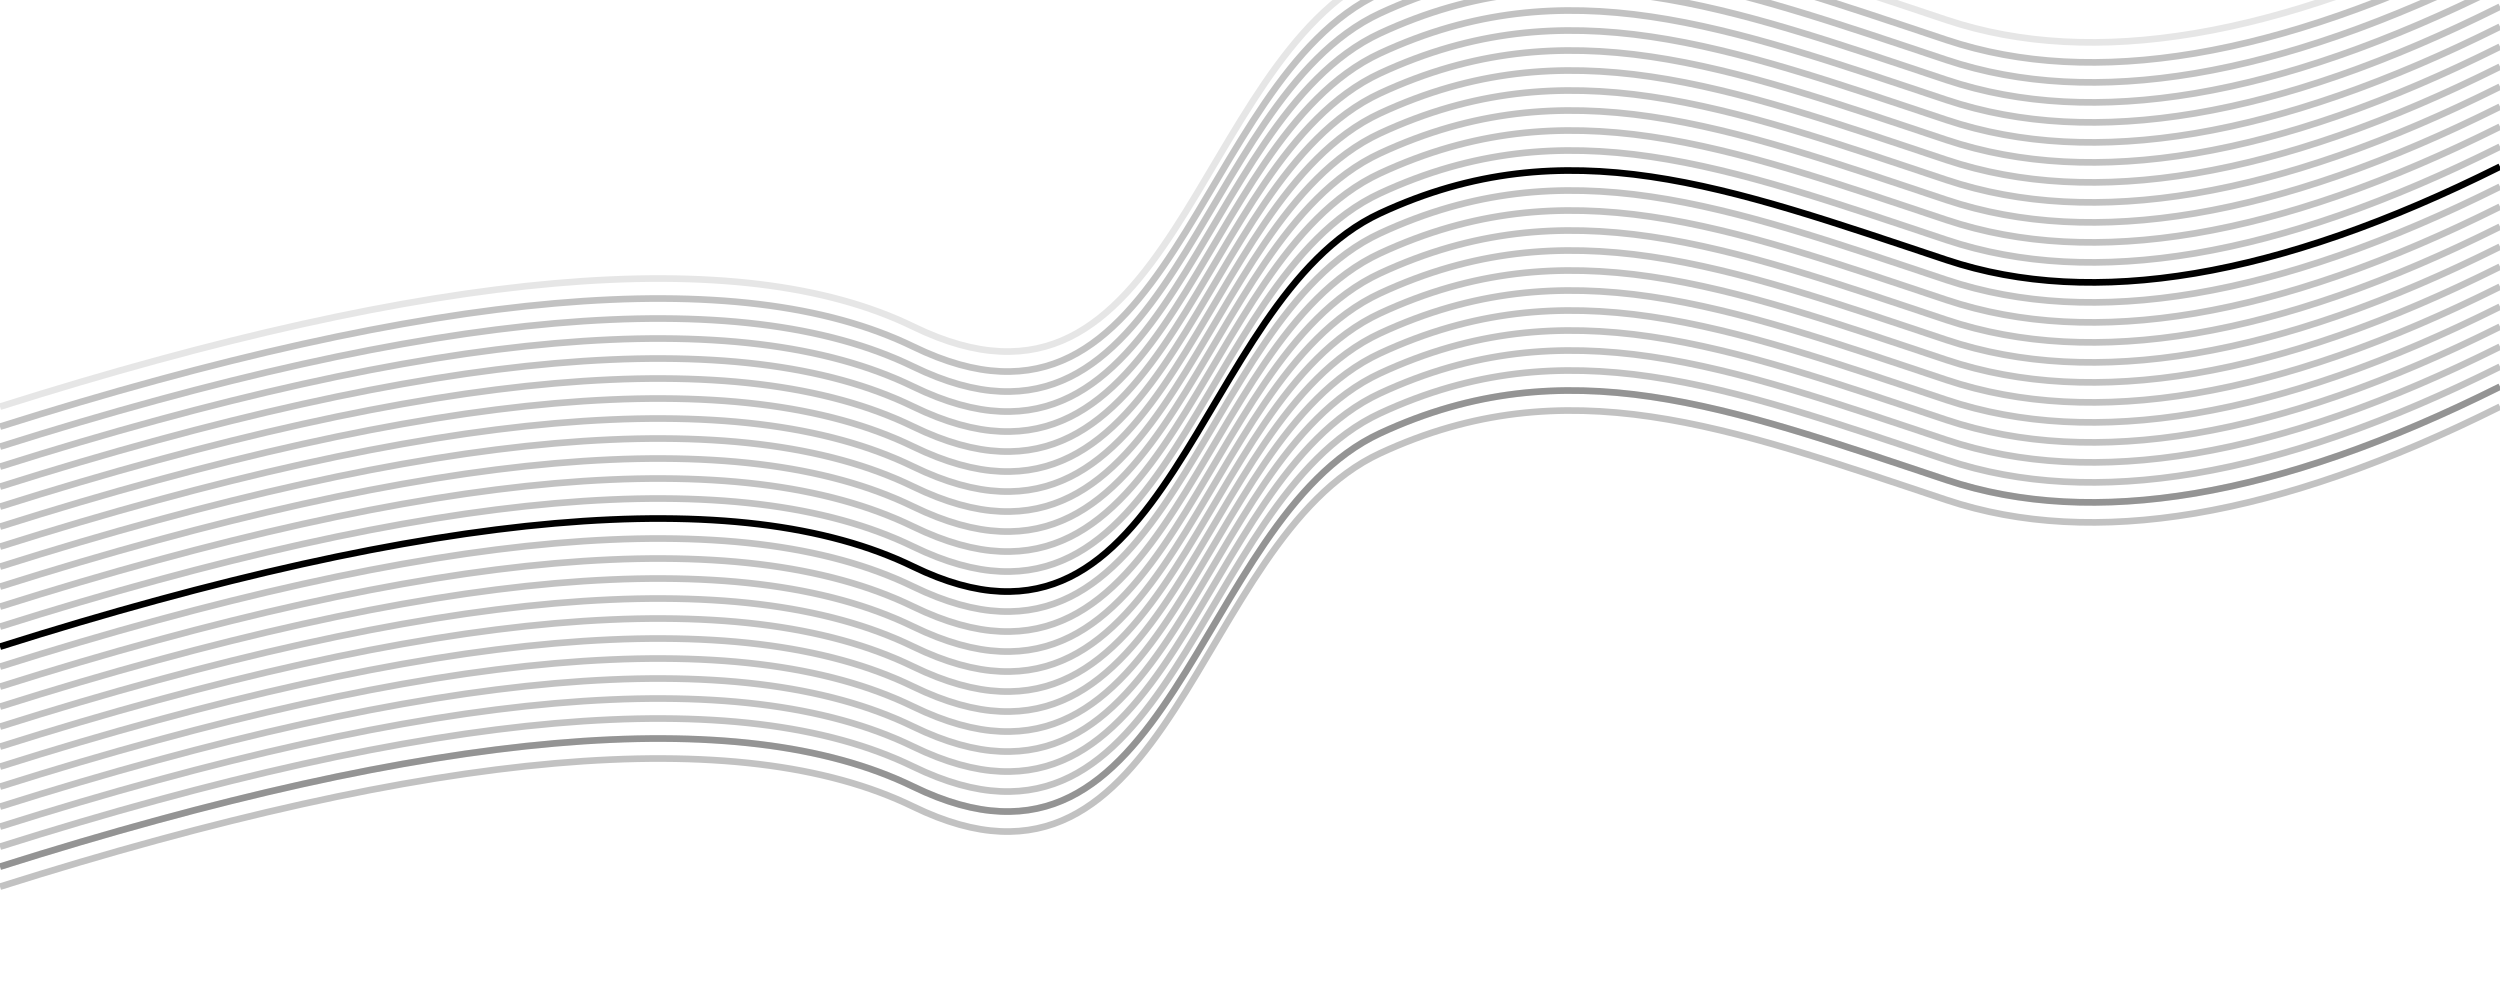
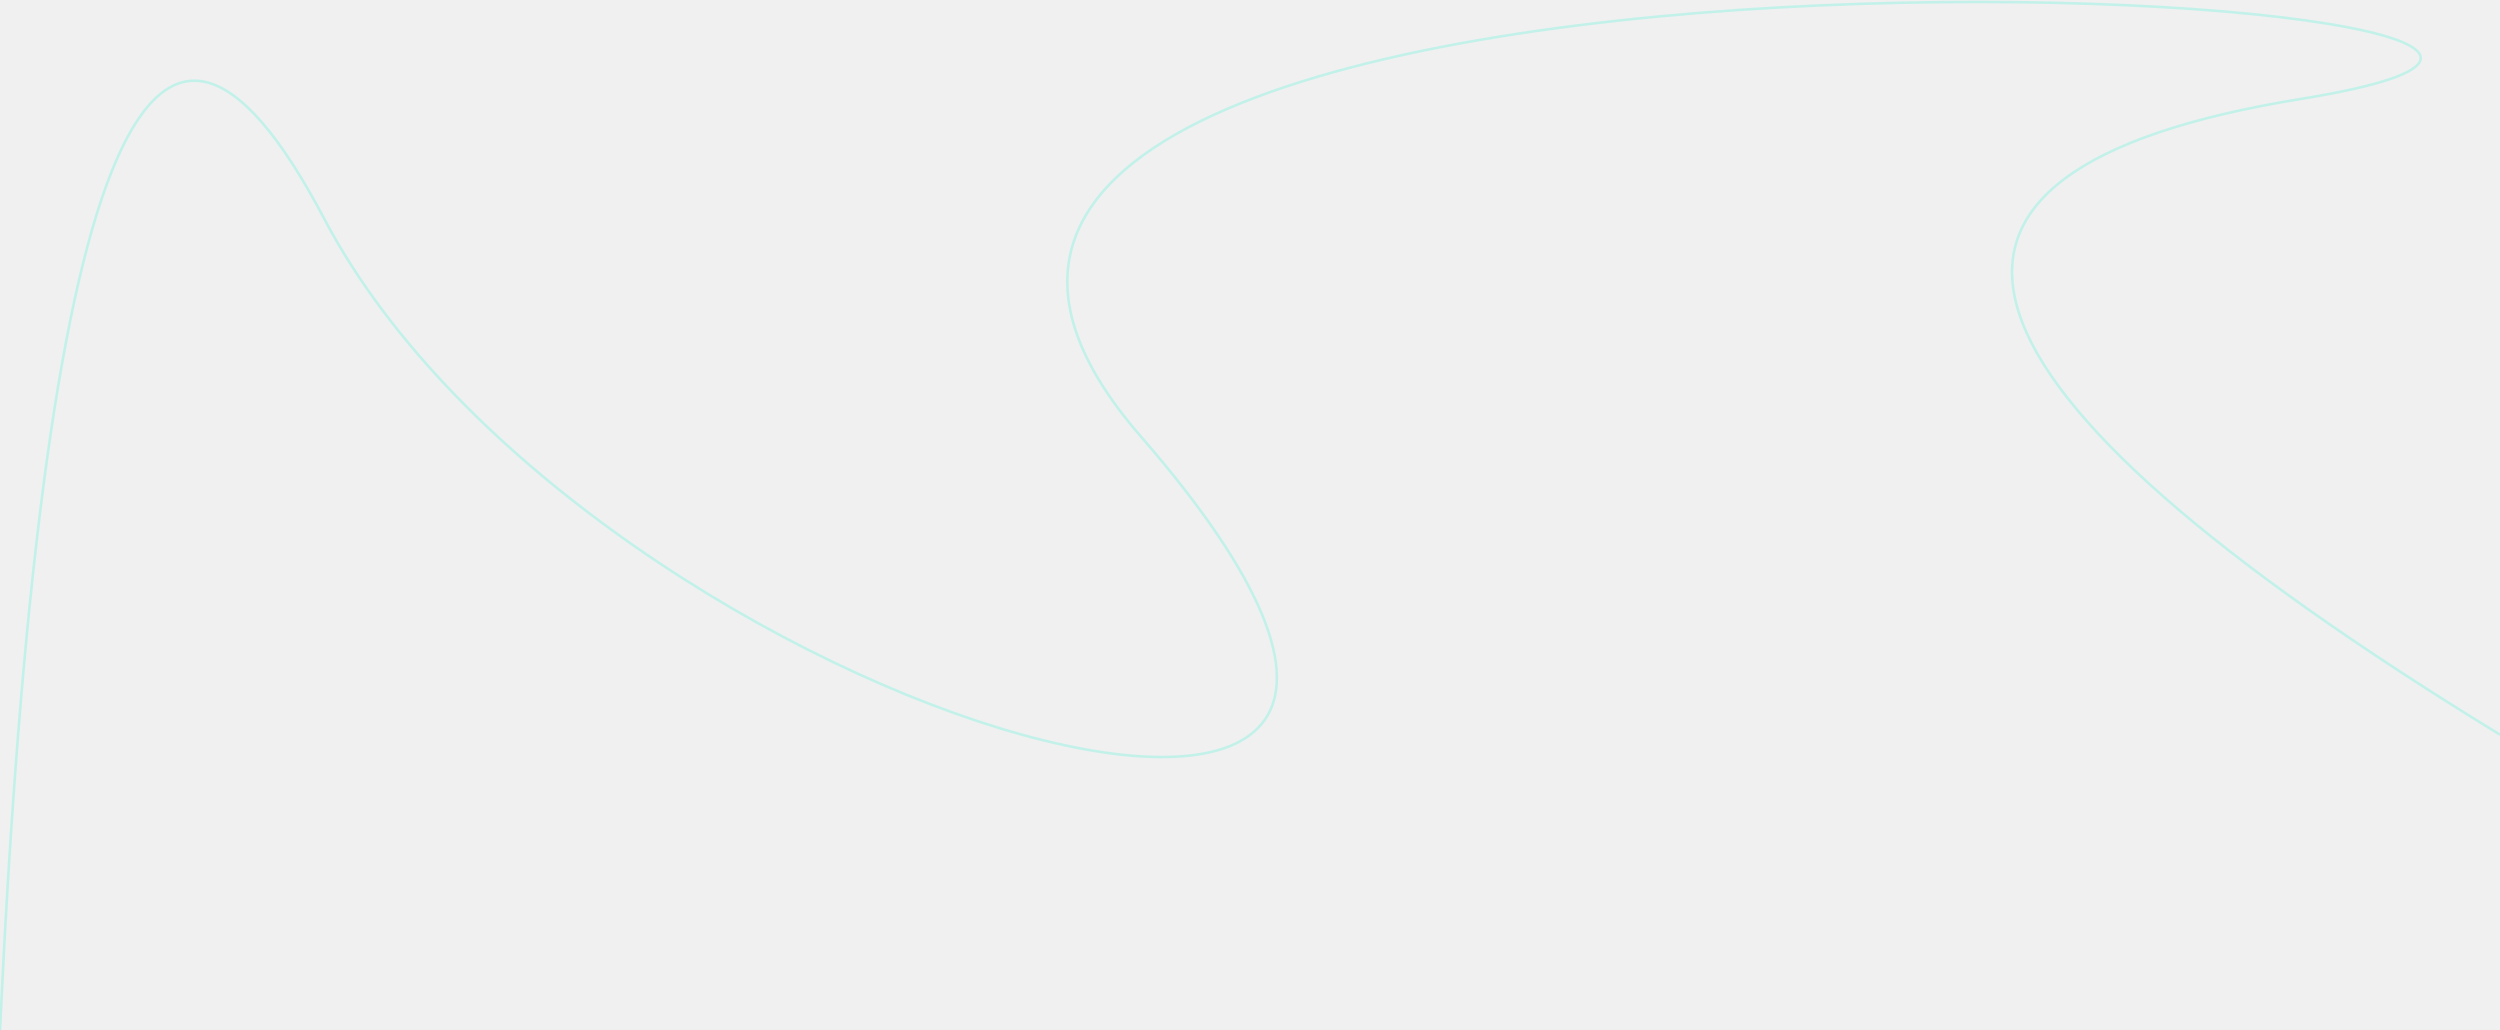
- <svg xmlns="http://www.w3.org/2000/svg" xmlns:xlink="http://www.w3.org/1999/xlink" width="100%" height="100%" viewBox="0 0 375 150" version="1.1">
-   <defs>
-     <rect id="path-1" x="0" y="0" width="100%" height="100%" />
-   </defs>
+ <svg xmlns="http://www.w3.org/2000/svg" viewBox="0 0 1920 791" version="1.1">
  <g id="current" stroke="none" stroke-width="1" fill="none" fill-rule="evenodd">
-     <g id="Artboard-Copy">
-       <g id="Path-+-Path-Copy-+-Path-Copy-2-+-Path-Copy-5-+-Path-Copy-4-+-Path-Copy-3-Mask" transform="translate(187.5, 75) scale(-1, -1) translate(-187.5, -75) ">
-         <mask id="mask-2" fill="white">
-           <use xlink:href="#path-1" />
-         </mask>
-         <use id="Mask" fill="#FFFFFF" xlink:href="#path-1" />
-         <path d="M0,125 C33.333,108.333 61,103.667 83,111 C116,122 140,131 168,118 C196,105 199,46 238,65 C264,77.667 309.667,73.667 375,53" id="Path" stroke-opacity="1.24" stroke="#000000" mask="url(#mask-2)" />
-         <path d="M0,122 C33.333,105.333 61,100.667 83,108 C116,119 140,128 168,115 C196,102 199,43 238,62 C264,74.667 309.667,70.667 375,50" id="Path-Copy" stroke-opacity="0.24" stroke="#000000" mask="url(#mask-2)" />
-         <path d="M0,119 C33.333,102.333 61,97.667 83,105 C116,116 140,125 168,112 C196,99 199,40 238,59 C264,71.667 309.667,67.667 375,47" id="Path-Copy-2" stroke-opacity="0.24" stroke="#000000" mask="url(#mask-2)" />
-         <path d="M0,116 C33.333,99.333 61,94.667 83,102 C116,113 140,122 168,109 C196,96 199,37 238,56 C264,68.667 309.667,64.667 375,44" id="Path-Copy-5" stroke-opacity="0.24" stroke="#000000" mask="url(#mask-2)" />
-         <path d="M0,113 C33.333,96.333 61,91.667 83,99 C116,110 140,119 168,106 C196,93 199,34 238,53 C264,65.667 309.667,61.667 375,41" id="Path-Copy-4" stroke-opacity="0.24" stroke="#000000" mask="url(#mask-2)" />
-         <path d="M0,110 C33.333,93.333 61,88.667 83,96 C116,107 140,116 168,103 C196,90 199,31 238,50 C264,62.667 309.667,58.667 375,38" id="Path-Copy-3" stroke-opacity="0.24" stroke="#000000" mask="url(#mask-2)" />
-         <path d="M0,107 C33.333,90.333 61,85.667 83,93 C116,104 140,113 168,100 C196,87 199,28 238,47 C264,59.667 309.667,55.667 375,35" id="Path-Copy-11" stroke-opacity="0.24" stroke="#000000" mask="url(#mask-2)" />
-         <path d="M0,104 C33.333,87.333 61,82.667 83,90 C116,101 140,110 168,97 C196,84 199,25 238,44 C264,56.667 309.667,52.667 375,32" id="Path-Copy-10" stroke-opacity="0.24" stroke="#000000" mask="url(#mask-2)" />
-         <path d="M0,101 C33.333,84.333 61,79.667 83,87 C116,98 140,107 168,94 C196,81 199,22 238,41 C264,53.667 309.667,49.667 375,29" id="Path-Copy-9" stroke-opacity="0.24" stroke="#000000" mask="url(#mask-2)" />
-         <path d="M0,98 C33.333,81.333 61,76.667 83,84 C116,95 140,104 168,91 C196,78 199,19 238,38 C264,50.667 309.667,46.667 375,26" id="Path-Copy-8" stroke-opacity="0.24" stroke="#000000" mask="url(#mask-2)" />
-         <path d="M0,161 C33.333,144.333 61,139.667 83,147 C116,158 140,167 168,154 C196,141 199,82 238,101 C264,113.667 309.667,109.667 375,89" id="Path-Copy-23" stroke-opacity=".1" stroke="#000000" mask="url(#mask-2)" />
-         <path d="M0,92 C33.333,75.333 61,70.667 83,78 C116,89 140,98 168,85 C196,72 199,13 238,32 C264,44.667 309.667,40.667 375,20" id="Path-Copy-6" stroke-opacity="0.24" stroke="#000000" mask="url(#mask-2)" />
-         <path d="M0,92 C33.333,75.333 61,70.667 83,78 C116,89 140,98 168,85 C196,72 199,13 238,32 C264,44.667 309.667,40.667 375,20" id="Path-Copy-24" stroke-opacity="0.24" stroke="#000000" mask="url(#mask-2)" />
-         <path d="M0,89 C33.333,72.333 61,67.667 83,75 C116,86 140,95 168,82 C196,69 199,10 238,29 C264,41.667 309.667,37.667 375,17" id="Path-Copy-25" stroke-opacity="0.24" stroke="#000000" mask="url(#mask-2)" />
-         <path d="M0,146 C33.333,129.333 61,124.667 83,132 C116,143 140,152 168,139 C196,126 199,67 238,86 C264,98.667 309.667,94.667 375,74" id="Path-Copy-18" stroke-opacity="0.24" stroke="#000000" mask="url(#mask-2)" />
-         <path d="M0,158 C33.333,141.333 61,136.667 83,144 C116,155 140,164 168,151 C196,138 199,79 238,98 C264,110.667 309.667,106.667 375,86" id="Path-Copy-22" stroke-opacity="0.24" stroke="#000000" mask="url(#mask-2)" />
-         <path d="M0,155 C33.333,138.333 61,133.667 83,141 C116,152 140,161 168,148 C196,135 199,76 238,95 C264,107.667 309.667,103.667 375,83" id="Path-Copy-21" stroke-opacity="0.24" stroke="#000000" mask="url(#mask-2)" />
-         <path d="M0,152 C33.333,135.333 61,130.667 83,138 C116,149 140,158 168,145 C196,132 199,73 238,92 C264,104.667 309.667,100.667 375,80" id="Path-Copy-20" stroke-opacity="0.24" stroke="#000000" mask="url(#mask-2)" />
-         <path d="M0,95 C33.333,78.333 61,73.667 83,81 C116,92 140,101 168,88 C196,75 199,16 238,35 C264,47.667 309.667,43.667 375,23" id="Path-Copy-7" stroke-opacity="0.24" stroke="#000000" mask="url(#mask-2)" />
-         <path d="M0,149 C33.333,132.333 61,127.667 83,135 C116,146 140,155 168,142 C196,129 199,70 238,89 C264,101.667 309.667,97.667 375,77" id="Path-Copy-19" stroke-opacity="0.24" stroke="#000000" mask="url(#mask-2)" />
-         <path d="M0,143 C33.333,126.333 61,121.667 83,129 C116,140 140,149 168,136 C196,123 199,64 238,83 C264,95.667 309.667,91.667 375,71" id="Path-Copy-17" stroke-opacity="0.24" stroke="#000000" mask="url(#mask-2)" />
-         <path d="M0,140 C33.333,123.333 61,118.667 83,126 C116,137 140,146 168,133 C196,120 199,61 238,80 C264,92.667 309.667,88.667 375,68" id="Path-Copy-16" stroke-opacity="0.24" stroke="#000000" mask="url(#mask-2)" />
-         <path d="M0,137 C33.333,120.333 61,115.667 83,123 C116,134 140,143 168,130 C196,117 199,58 238,77 C264,89.667 309.667,85.667 375,65" id="Path-Copy-15" stroke-opacity="0.24" stroke="#000000" mask="url(#mask-2)" />
-         <path d="M0,134 C33.333,117.333 61,112.667 83,120 C116,131 140,140 168,127 C196,114 199,55 238,74 C264,86.667 309.667,82.667 375,62" id="Path-Copy-14" stroke-opacity="0.24" stroke="#000000" mask="url(#mask-2)" />
-         <path d="M0,131 C33.333,114.333 61,109.667 83,117 C116,128 140,137 168,124 C196,111 199,52 238,71 C264,83.667 309.667,79.667 375,59" id="Path-Copy-13" stroke-opacity="0.24" stroke="#000000" mask="url(#mask-2)" />
-         <path d="M0,128 C33.333,111.333 61,106.667 83,114 C116,125 140,134 168,121 C196,108 199,49 238,68 C264,80.667 309.667,76.667 375,56" id="Path-Copy-12" stroke-opacity="0.24" stroke="#000000" mask="url(#mask-2)" />
-       </g>
+     <g id="Artboard-Copy-3" transform="translate(0, -155)" stroke="#C2F1E9" stroke-width="2">
+       <path d="M0,946 C31.333,274.667 114.333,67 249,323 C451,707 1267,940 876,490 C485,40 2277,148.285 1767,231 C1427,286.144 1478,448.885 1920,719.226" id="Path-2" />
    </g>
  </g>
</svg>
